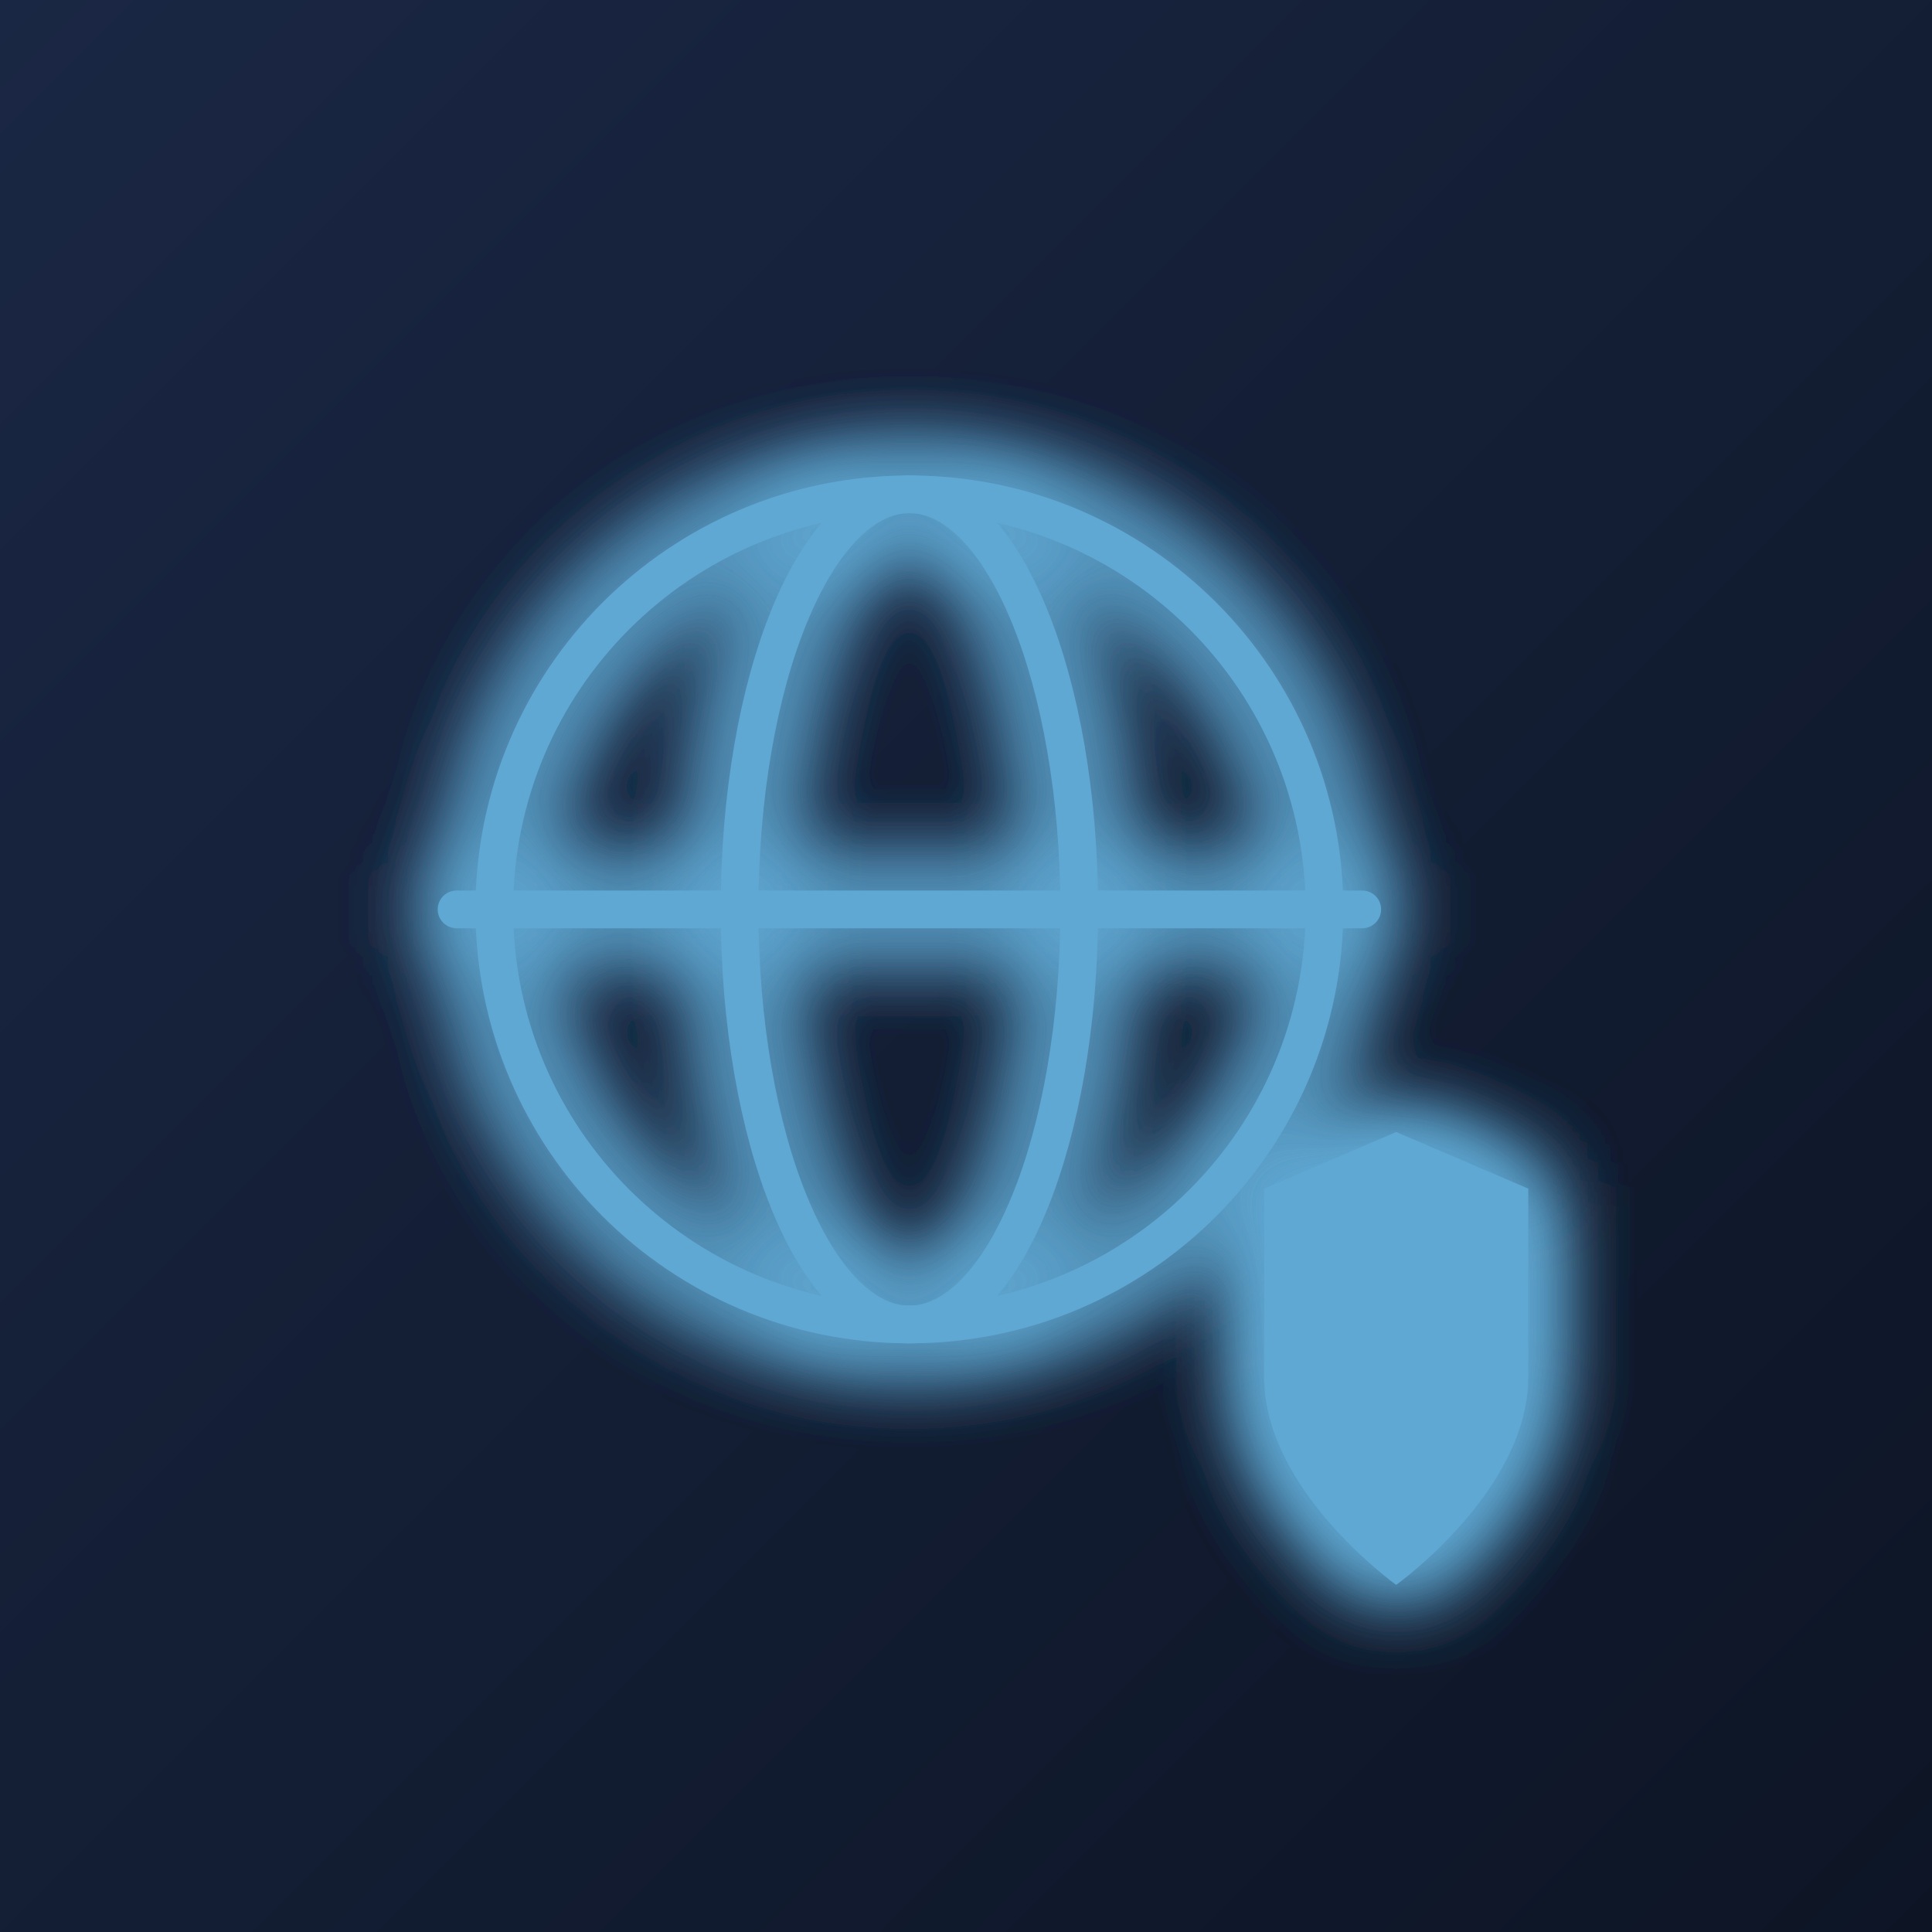
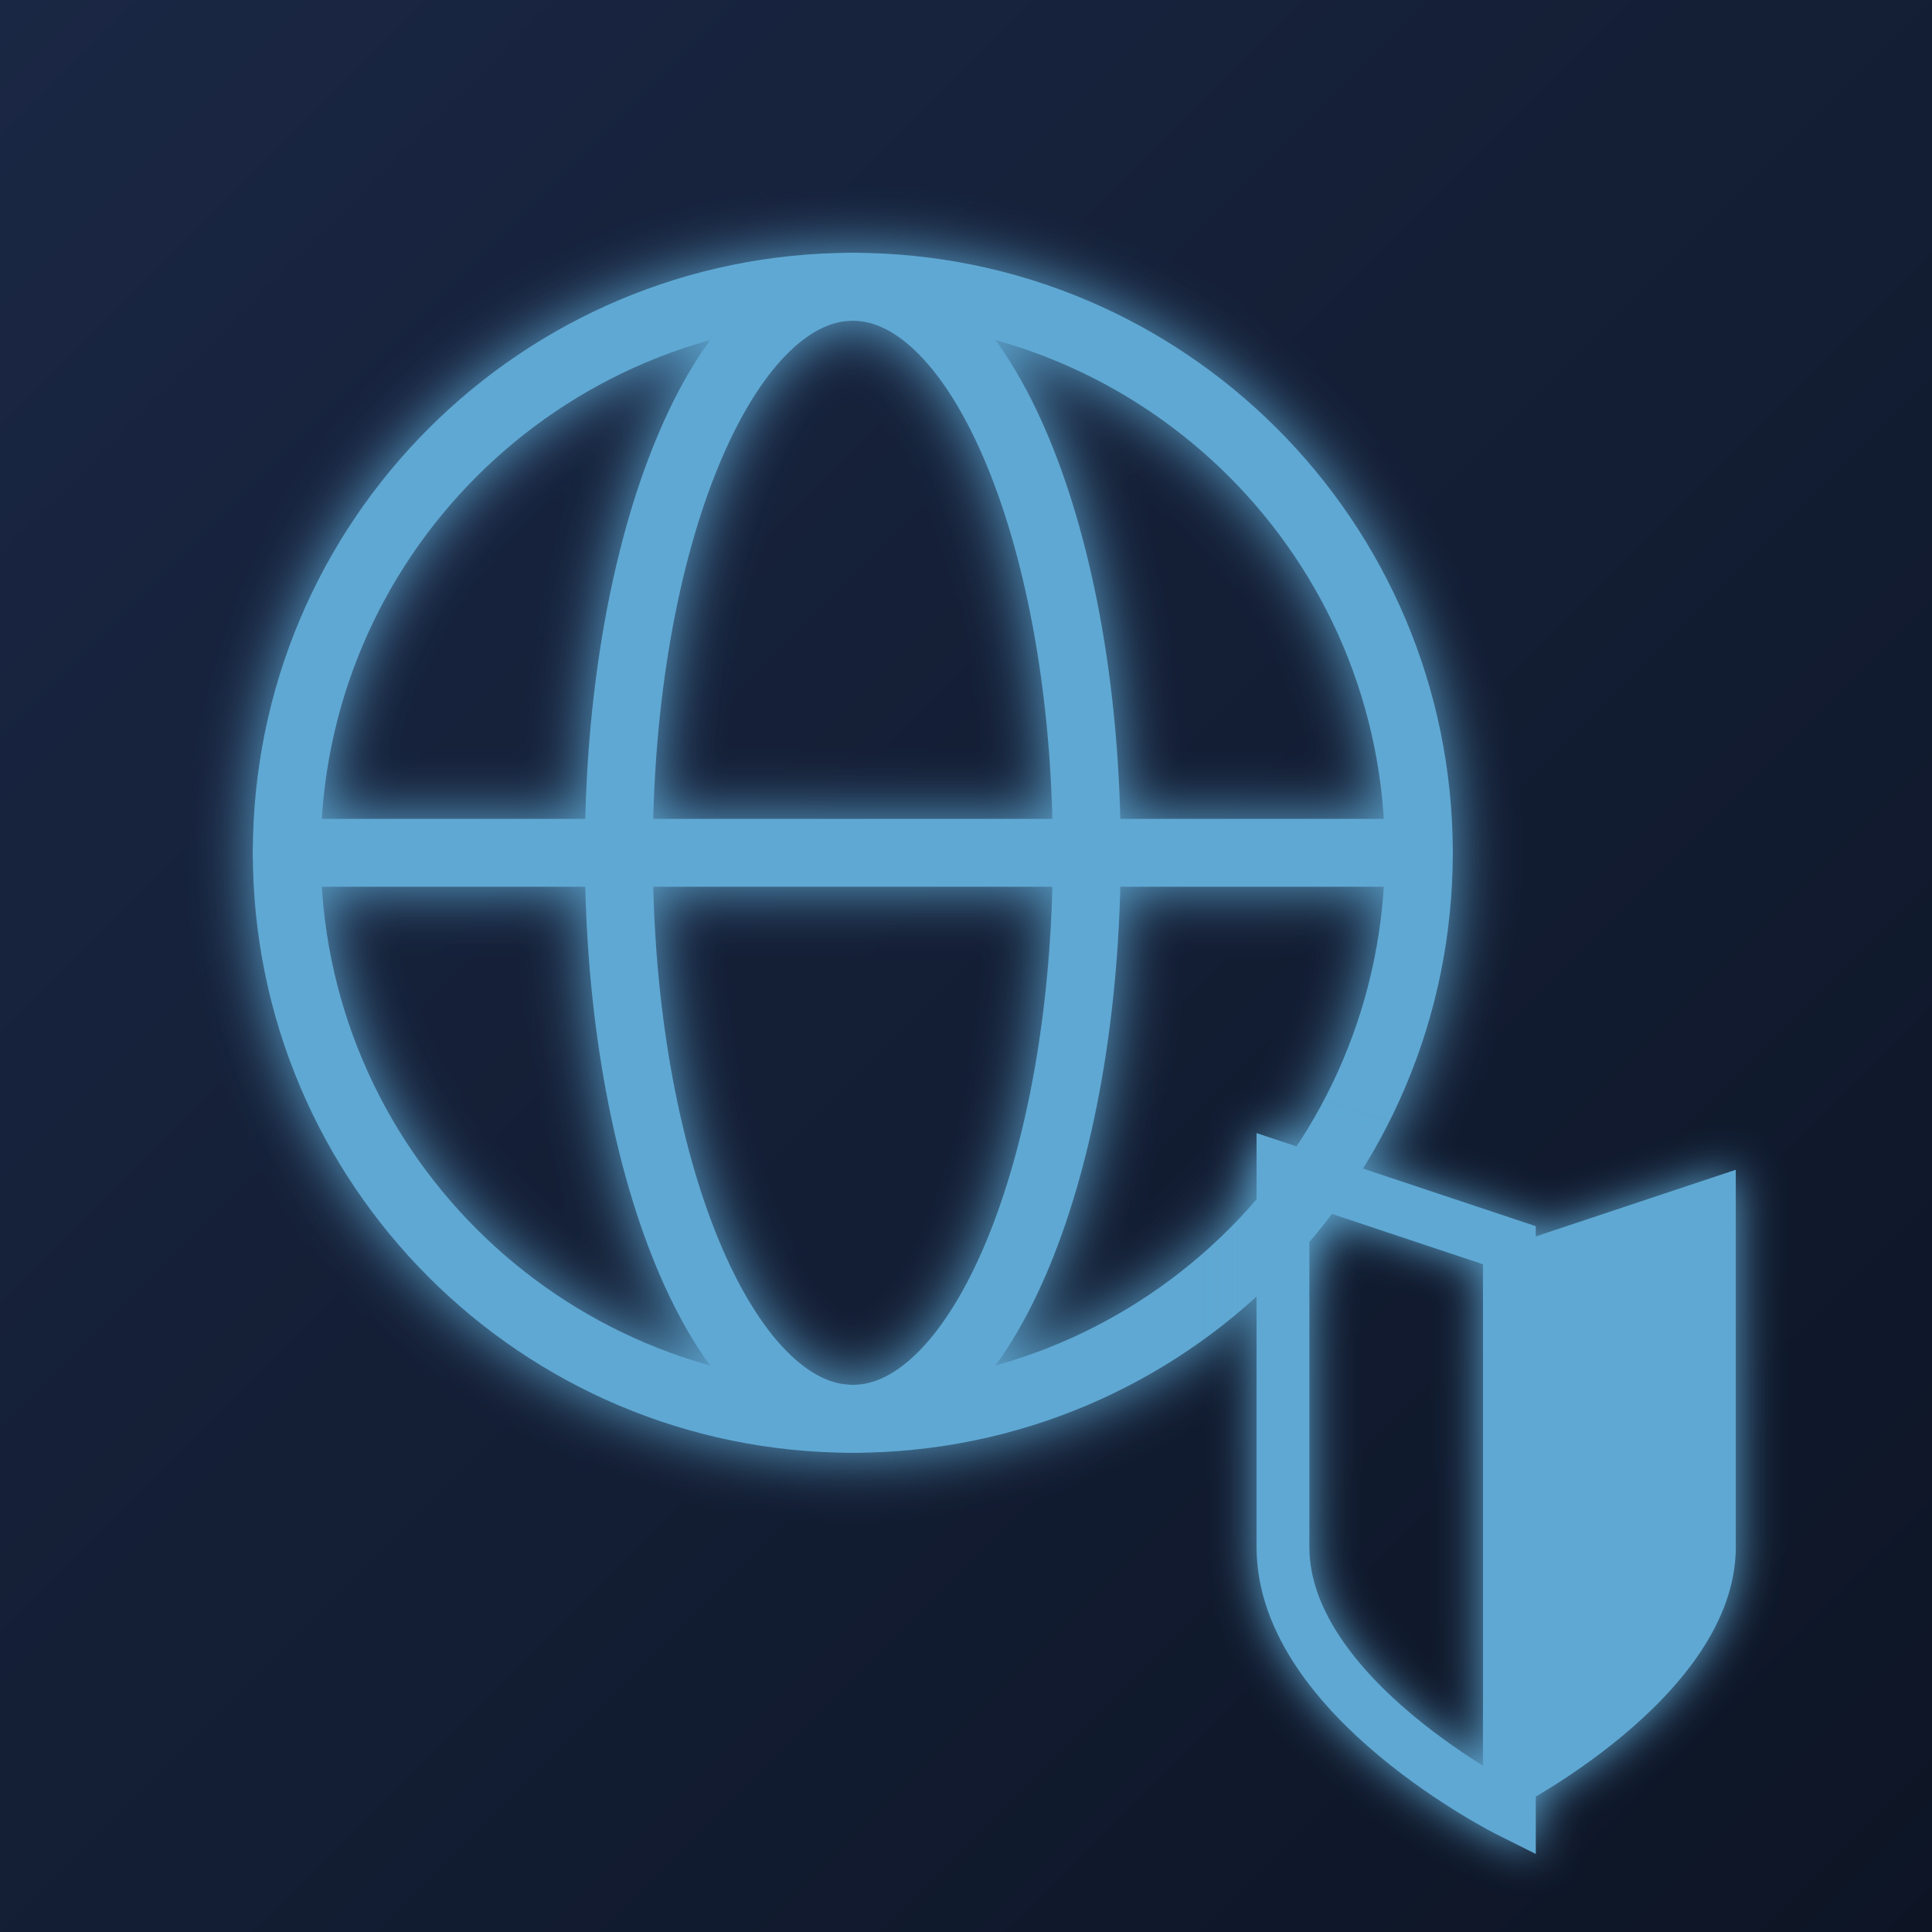
<svg xmlns="http://www.w3.org/2000/svg" width="512" height="512" viewBox="0 0 512 512">
  <defs>
    <linearGradient id="bgGradient" x1="0%" y1="0%" x2="100%" y2="100%">
      <stop offset="0%" style="stop-color:#1a2744" />
      <stop offset="100%" style="stop-color:#0d1525" />
    </linearGradient>
    <filter id="glow" x="-50%" y="-50%" width="200%" height="200%">
-       <feGaussianBlur in="SourceGraphic" stdDeviation="12" result="blur" />
+       <feGaussianBlur stdDeviation="8" result="coloredBlur" />
      <feMerge>
-         <feMergeNode in="blur" />
-         <feMergeNode in="blur" />
-         <feMergeNode in="blur" />
-         <feMergeNode in="blur" />
+         <feMergeNode in="coloredBlur" />
+         <feMergeNode in="SourceGraphic" />
+       </feMerge>
+     </filter>
+     <filter id="shieldGlow" x="-50%" y="-50%" width="200%" height="200%">
+       <feGaussianBlur stdDeviation="6" result="coloredBlur" />
+       <feMerge>
+         <feMergeNode in="coloredBlur" />
        <feMergeNode in="SourceGraphic" />
      </feMerge>
    </filter>
  </defs>
  <rect width="512" height="512" fill="url(#bgGradient)" />
-   <g filter="url(#glow)">
-     <g transform="translate(-15, -15)">
-       <circle cx="256" cy="256" r="110" fill="none" stroke="#5fa8d3" stroke-width="10" />
-       <line x1="136" y1="256" x2="376" y2="256" stroke="#5fa8d3" stroke-width="10" stroke-linecap="round" />
-       <ellipse cx="256" cy="256" rx="45" ry="110" fill="none" stroke="#5fa8d3" stroke-width="10" />
-     </g>
-     <path d="M370,300 L405,315 L405,365 C405,395 370,420 370,420 C370,420 335,395 335,365 L335,315 Z" fill="#5fa8d3" />
+   <g filter="url(#glow)" transform="translate(-30, -30)">
+     <circle cx="256" cy="256" r="150" fill="none" stroke="#5fa8d3" stroke-width="18" />
+     <line x1="106" y1="256" x2="406" y2="256" stroke="#5fa8d3" stroke-width="18" stroke-linecap="round" />
+     <ellipse cx="256" cy="256" rx="62" ry="150" fill="none" stroke="#5fa8d3" stroke-width="18" />
+   </g>
+   <g filter="url(#shieldGlow)" transform="translate(320, 310)">
+     <path d="M80 20              C80 20, 140 0, 140 0              C140 0, 140 80, 140 100              C140 140, 80 170, 80 170              C80 170, 80 100, 80 20 Z" fill="#5fa8d3" />
+     <path d="M80 20              C80 20, 20 0, 20 0              C20 0, 20 80, 20 100              C20 140, 80 170, 80 170              C80 170, 80 100, 80 20 Z" fill="none" stroke="#5fa8d3" stroke-width="14" />
  </g>
</svg>
